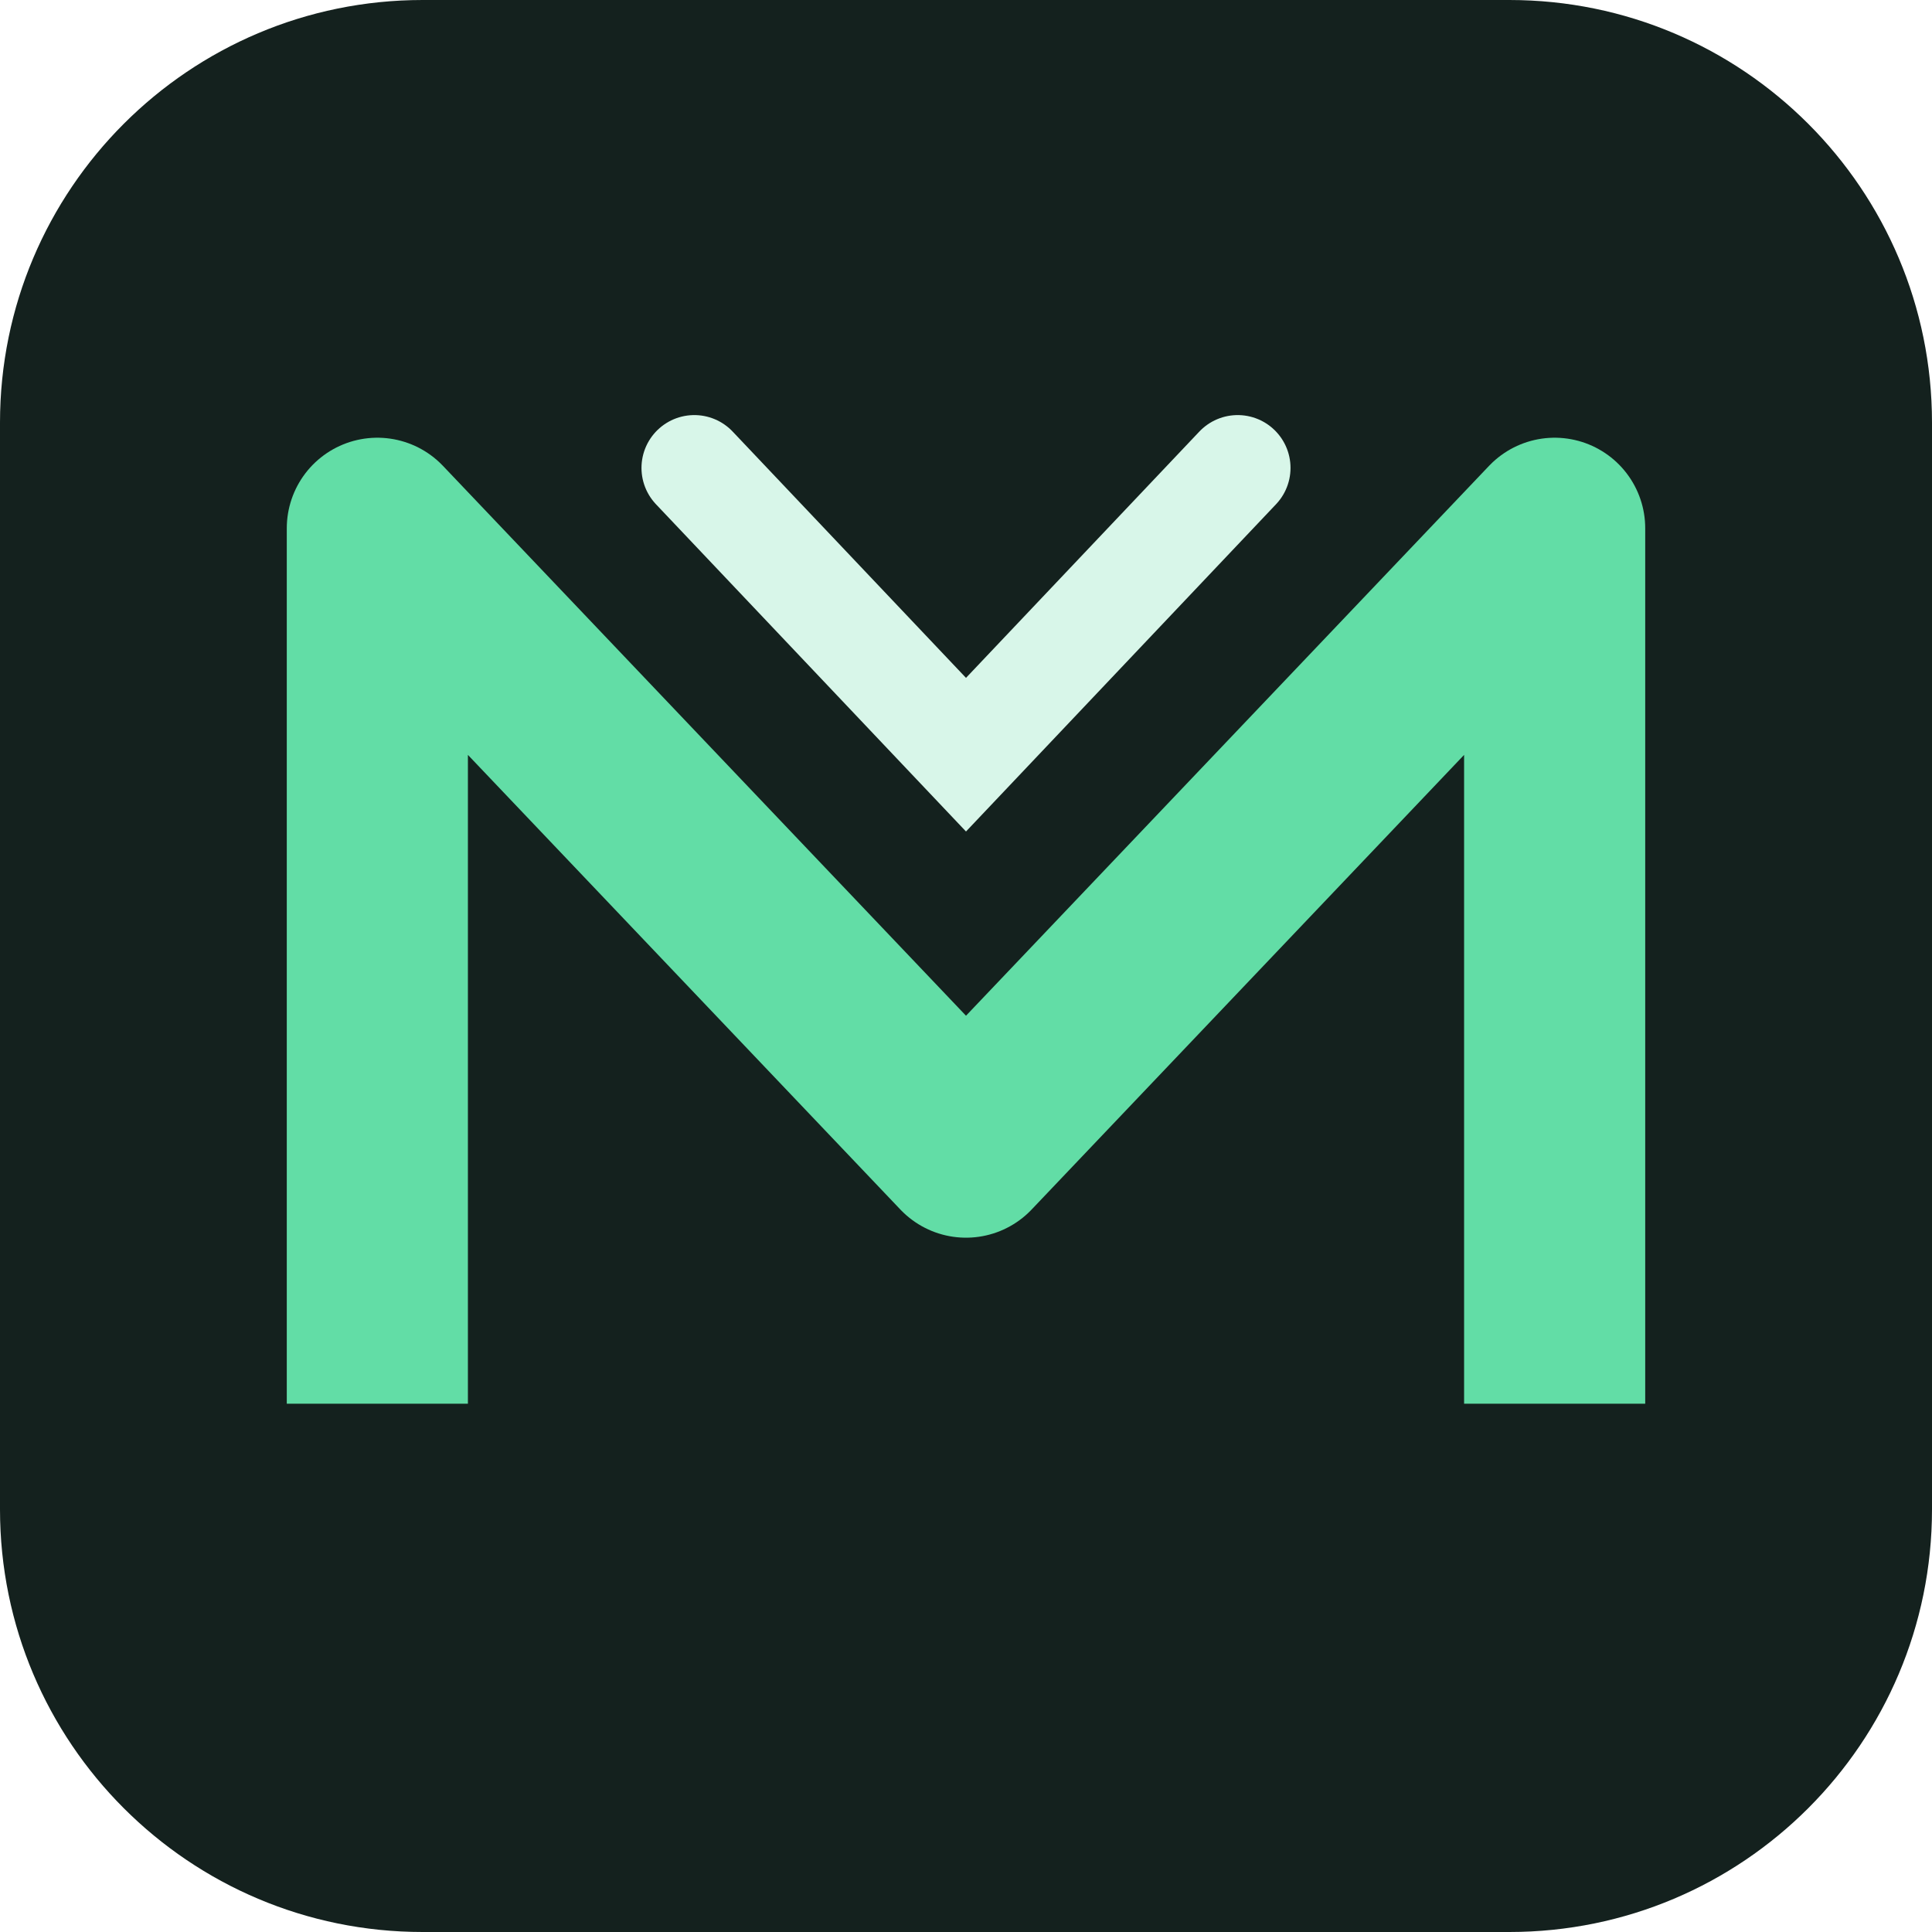
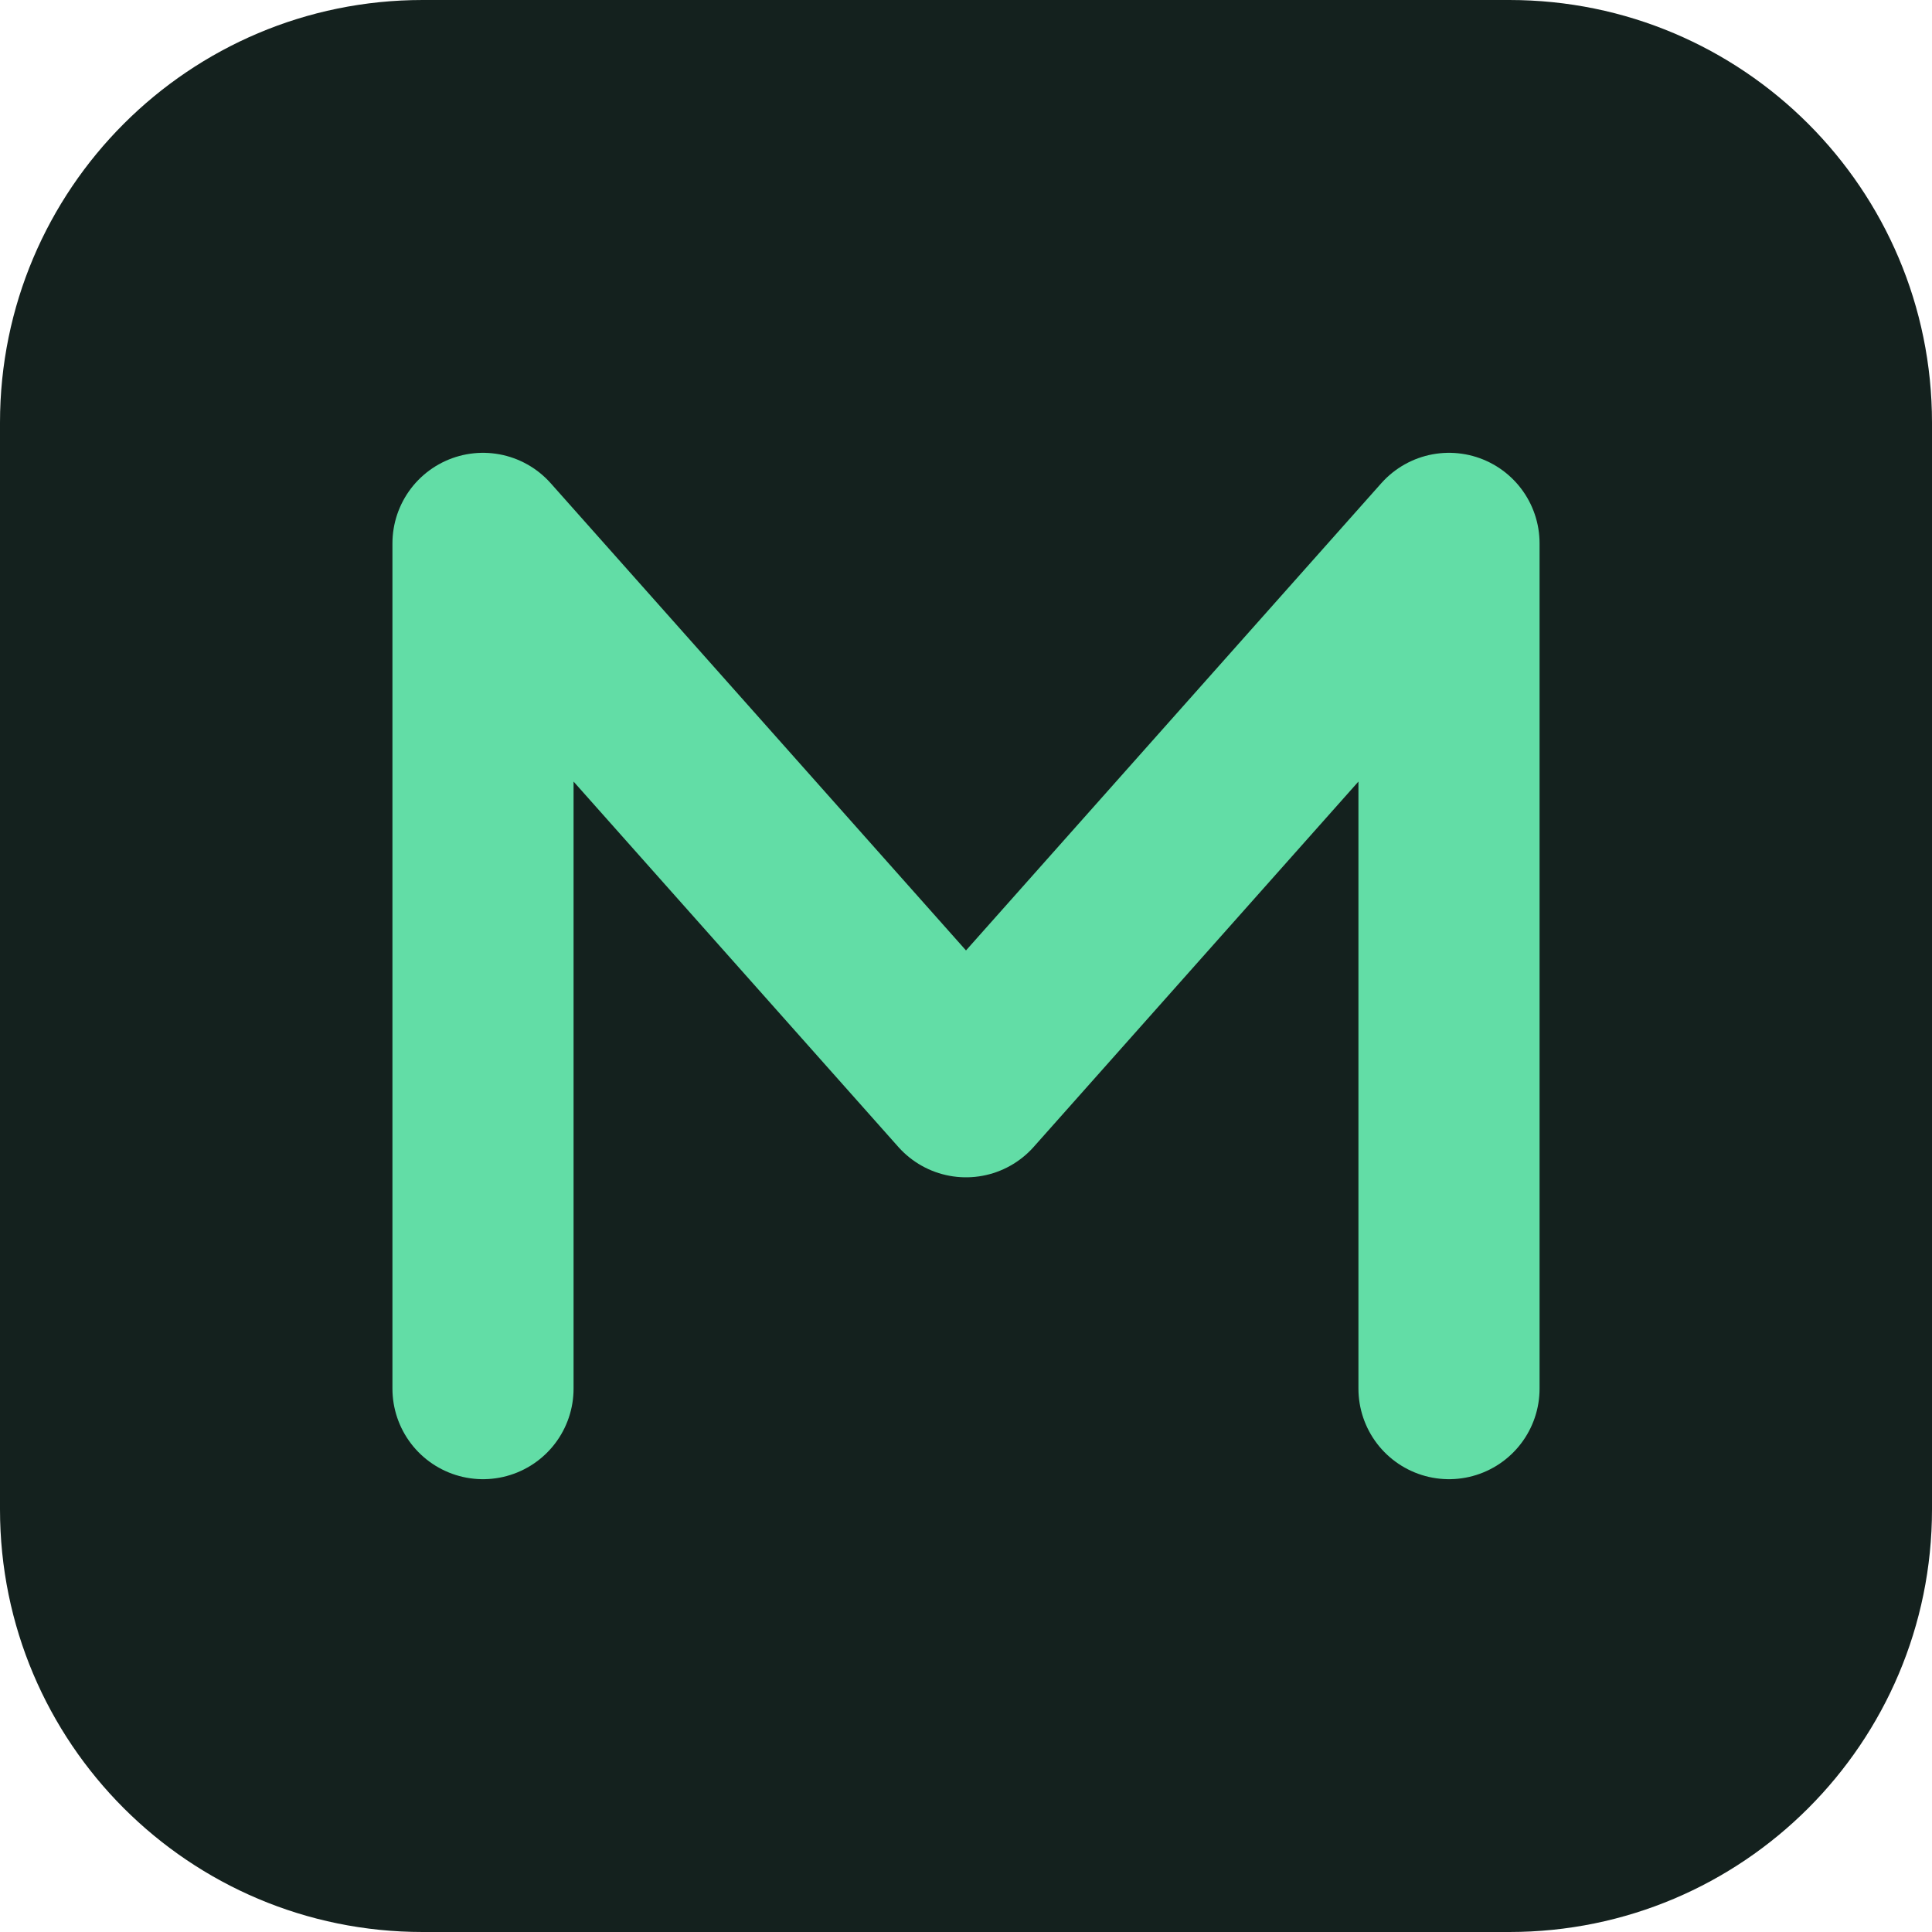
<svg xmlns="http://www.w3.org/2000/svg" width="128" height="128" viewBox="0 0 128 128">
  <rect width="128" height="128" rx="28" fill="#14211e" />
-   <path d="M25 93V35l39 41 39-41v58" fill="none" stroke="#62dda6" stroke-width="12" stroke-linejoin="round" />
-   <path d="m46 31 18 19 18-19" fill="none" stroke="#d8f6e9" stroke-width="7" stroke-linecap="round" />
+   <path d="M32 92V36l32 36 32-36v56" fill="none" stroke="#62dda6" stroke-width="12" stroke-linecap="round" stroke-linejoin="round" />
</svg>
